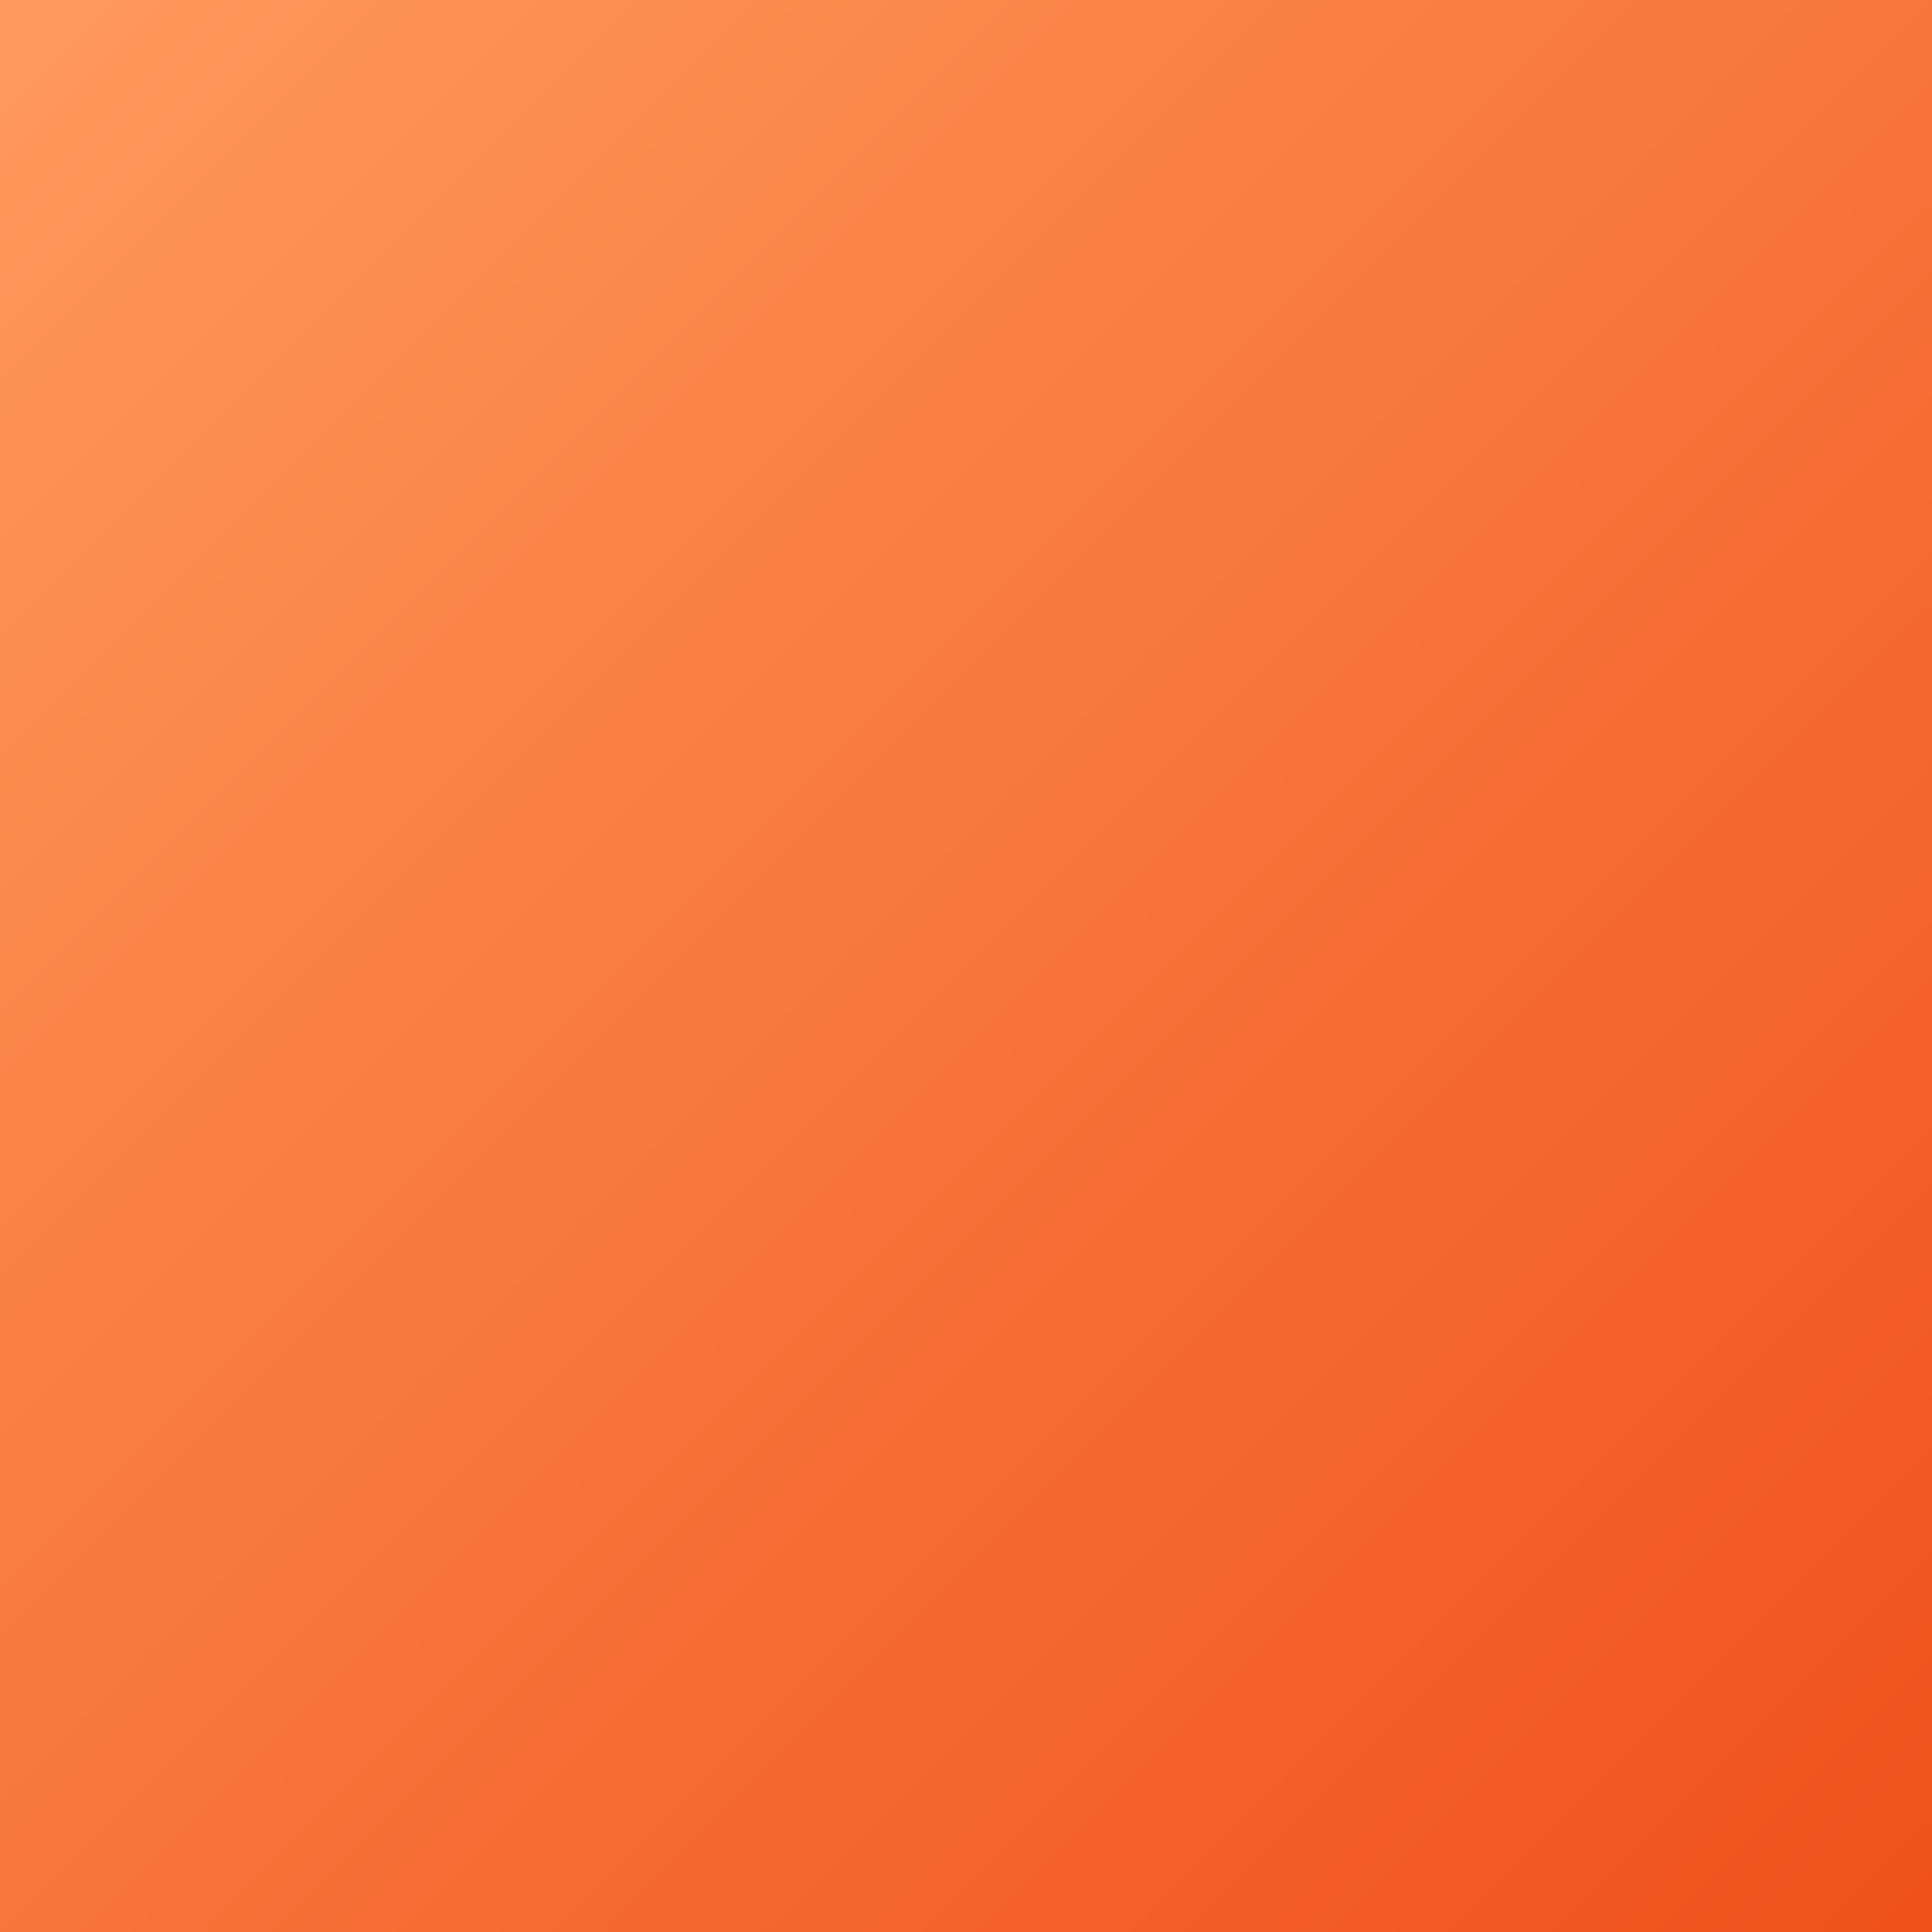
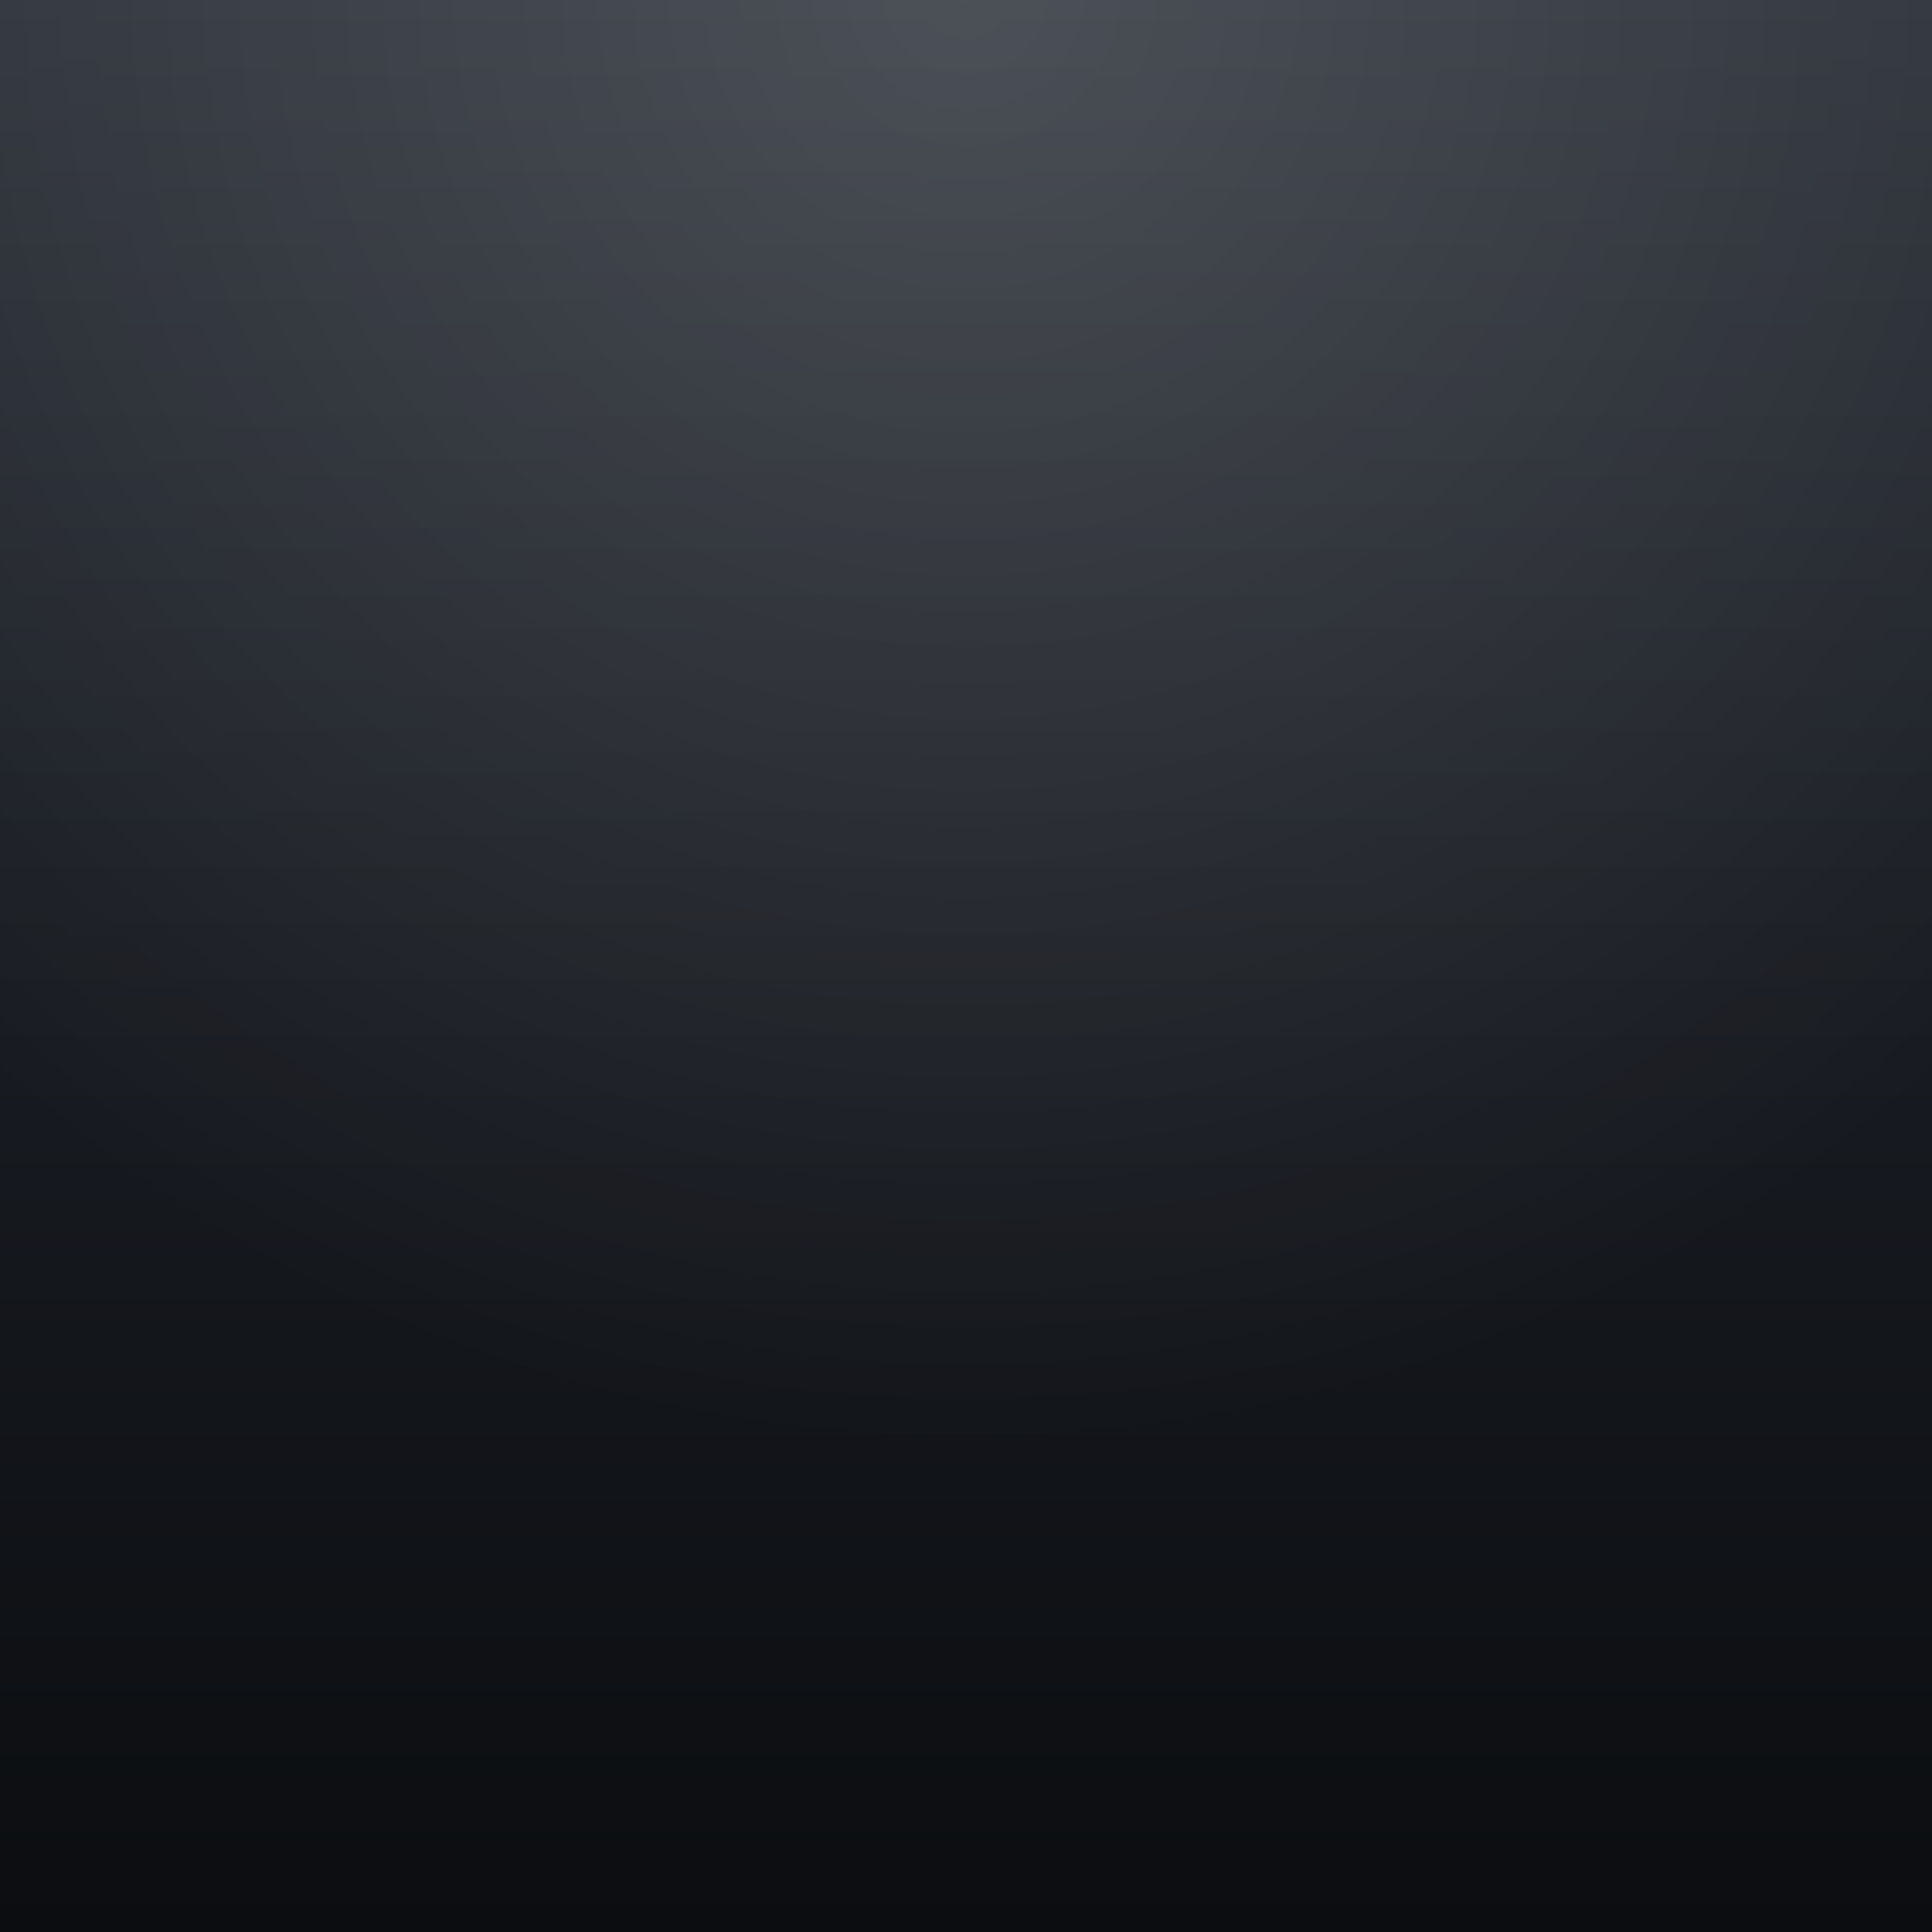
<svg xmlns="http://www.w3.org/2000/svg" viewBox="0 0 1024 1024" width="1024" height="1024">
  <defs>
-     <linearGradient id="orange" x1="0" y1="0" x2="1" y2="1">
-       <stop offset="0" stop-color="#FF9A5C" />
-       <stop offset="1" stop-color="#F0501A" />
+     <linearGradient id="base" x1="0" y1="0" x2="0" y2="1">
+       <stop offset="0" stop-color="#2A2F38" />
+       <stop offset="0.55" stop-color="#171A20" />
+       <stop offset="1" stop-color="#0B0D10" />
    </linearGradient>
-     <filter id="shadow" x="-20%" y="-20%" width="140%" height="150%">
-       <feDropShadow dx="0" dy="18" stdDeviation="22" flood-color="#5a1a00" flood-opacity="0.45" />
+     <radialGradient id="sheen" cx="0.5" cy="0" r="0.75">
+       <stop offset="0" stop-color="#FFFFFF" stop-opacity="0.16" />
+       <stop offset="1" stop-color="#FFFFFF" stop-opacity="0" />
+     </radialGradient>
+     <linearGradient id="orangeRing" x1="0" y1="1" x2="1" y2="0">
+       <stop offset="0" stop-color="#FF5A1F" />
+       <stop offset="1" stop-color="#FFB15C" />
+     </linearGradient>
+     <linearGradient id="white" x1="0" y1="0" x2="0" y2="1">
+       <stop offset="0" stop-color="#FFFFFF" />
+       <stop offset="1" stop-color="#E6ECF2" />
+     </linearGradient>
+     <filter id="glow" x="-50%" y="-50%" width="200%" height="200%">
+       <feGaussianBlur stdDeviation="26" />
+     </filter>
+     <filter id="glowS" x="-50%" y="-50%" width="200%" height="200%">
+       <feGaussianBlur stdDeviation="14" />
    </filter>
  </defs>
  <g>
-     <rect width="1024" height="1024" fill="url(#orange)" />
+     <rect width="1024" height="1024" fill="url(#base)" />
+     <rect width="1024" height="1024" fill="url(#sheen)" />
  </g>
</svg>
